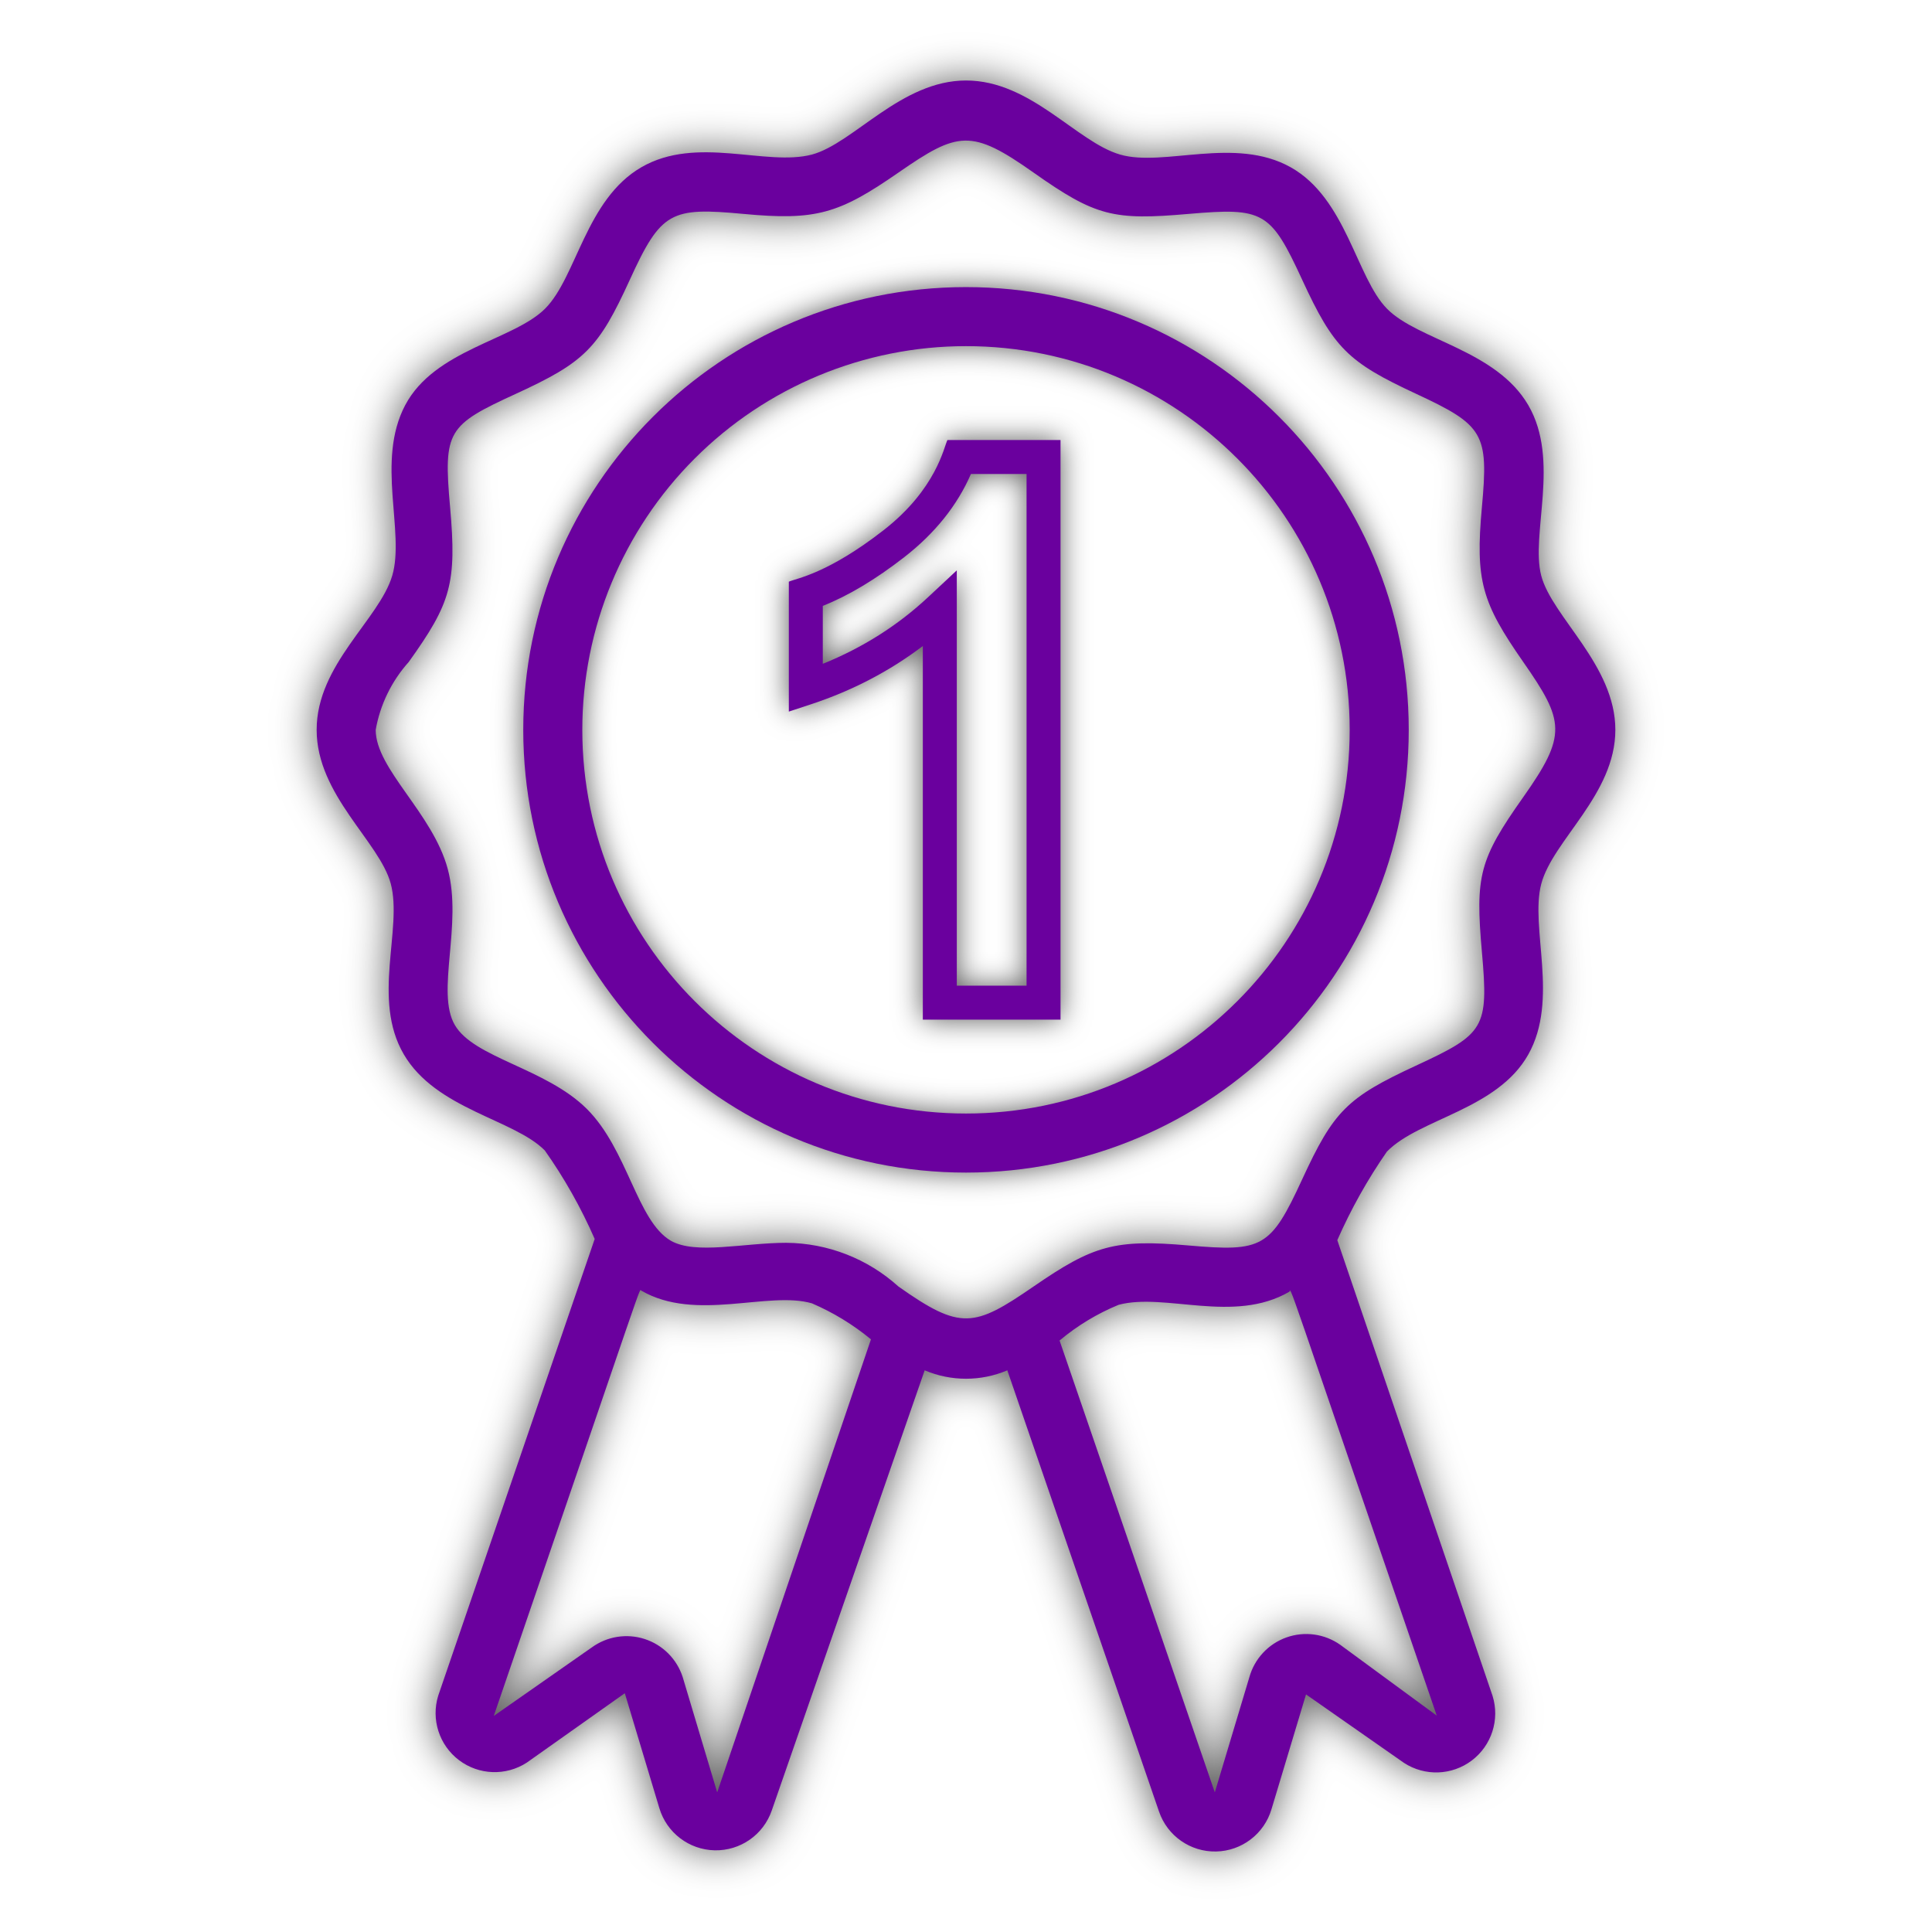
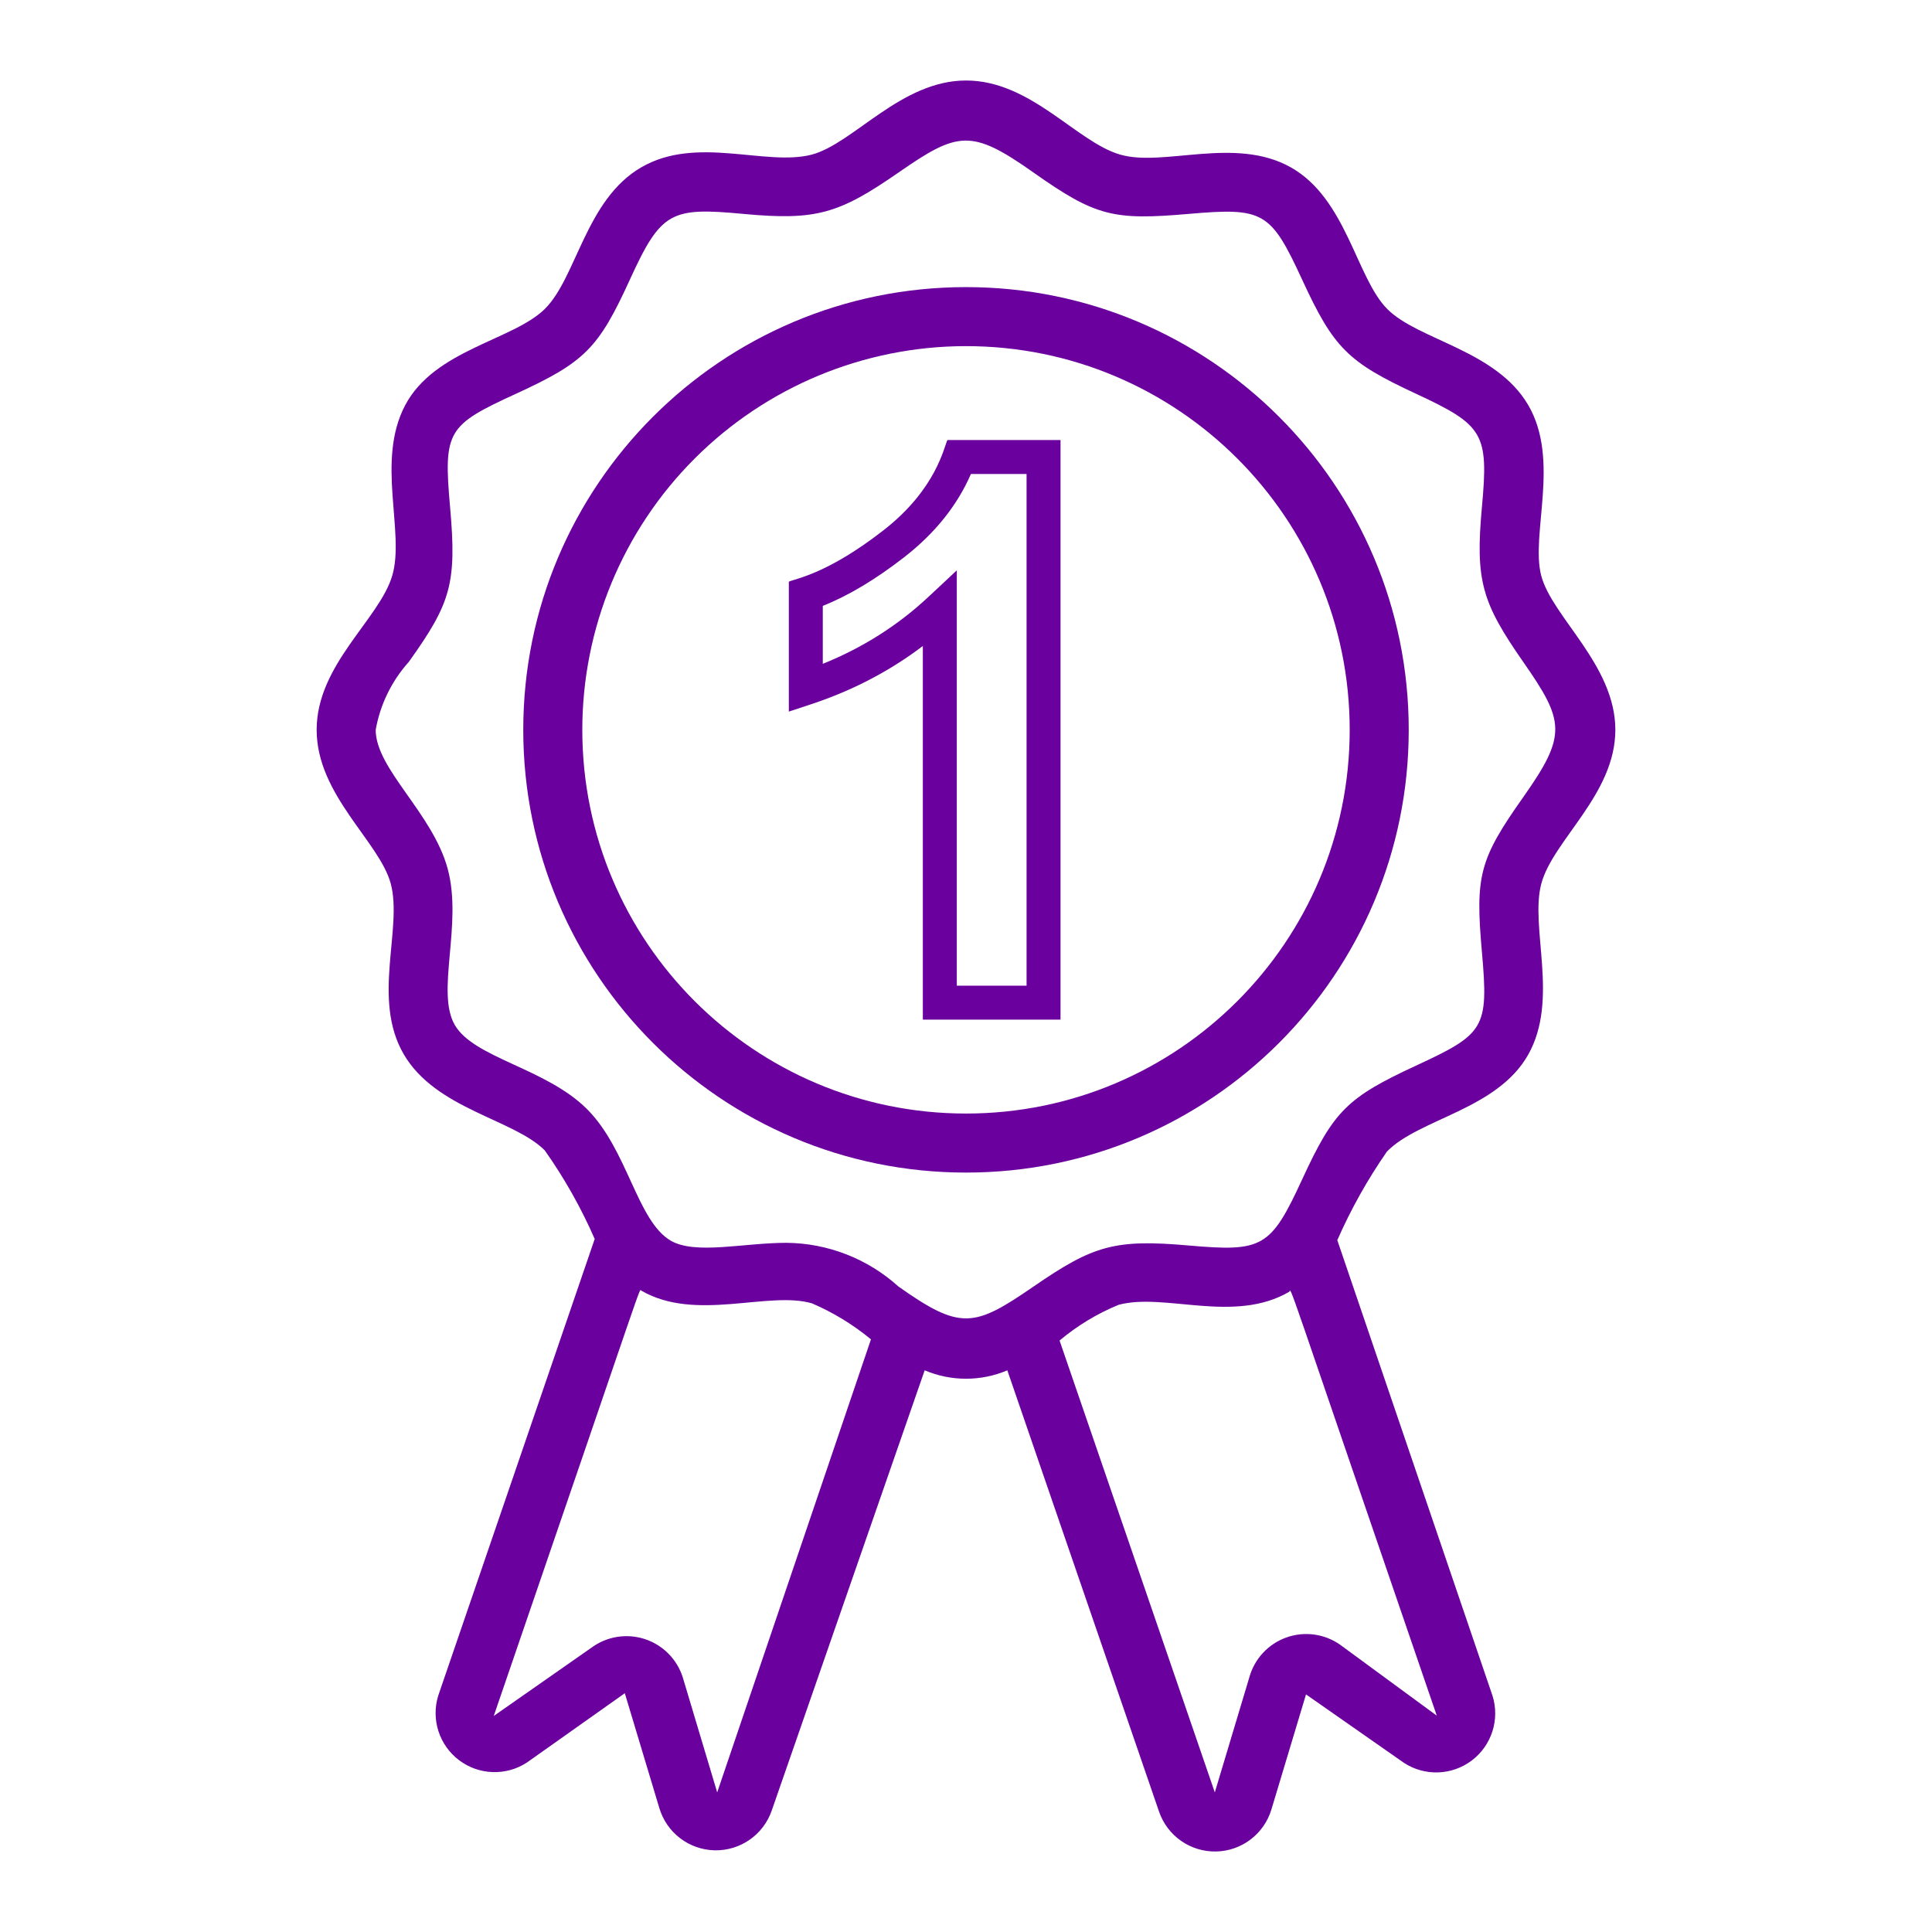
<svg xmlns="http://www.w3.org/2000/svg" style="isolation:isolate" viewBox="0 0 120 120" width="120pt" height="120pt">
  <defs>
-     <clipPath id="_clipPath_Gzu2tkXjU7896N0wVPQWodRKeiId1ER7">
+     <clipPath id="_clipPath_HTxnLG3JLhYmL4pCODrBA5YdngOzR2pw">
      <rect width="120" height="120" />
    </clipPath>
  </defs>
-   <g clip-path="url(#_clipPath_Gzu2tkXjU7896N0wVPQWodRKeiId1ER7)">
-     <defs>
-       <filter id="jTs3qBLmDffAiKegZxm6od5BXuQlD54a" x="-200%" y="-200%" width="400%" height="400%" filterUnits="objectBoundingBox" color-interpolation-filters="sRGB">
-         <feGaussianBlur in="SourceGraphic" stdDeviation="1.288" />
-         <feOffset dx="0" dy="0" result="pf_100_offsetBlur" />
-         <feFlood flood-color="#000000" flood-opacity="0.65" />
-         <feComposite in2="pf_100_offsetBlur" operator="in" result="pf_100_dropShadow" />
-         <feBlend in="SourceGraphic" in2="pf_100_dropShadow" mode="normal" />
-       </filter>
-     </defs>
-     <g filter="url(#jTs3qBLmDffAiKegZxm6od5BXuQlD54a)">
-       <path d=" M 24.27 54.883 C 25.021 57.688 23.078 62.051 25.076 65.479 C 27.075 68.907 31.914 69.512 33.839 71.456 C 35.056 73.179 36.094 75.022 36.938 76.955 L 27.221 105.316 C 26.763 106.791 27.279 108.395 28.511 109.327 C 29.742 110.259 31.426 110.319 32.721 109.478 L 38.808 105.169 L 40.952 112.301 C 41.405 113.831 42.796 114.892 44.391 114.926 C 45.987 114.959 47.42 113.957 47.937 112.447 L 57.433 85.113 C 59.074 85.81 60.926 85.81 62.567 85.113 L 71.99 112.521 C 72.506 114.03 73.94 115.033 75.535 114.999 C 77.131 114.966 78.521 113.904 78.974 112.374 L 81.119 105.243 L 87.206 109.496 C 88.501 110.338 90.184 110.278 91.416 109.346 C 92.648 108.413 93.163 106.809 92.705 105.334 L 83.062 77.029 C 83.91 75.101 84.941 73.259 86.142 71.529 C 88.141 69.476 92.999 68.926 94.924 65.498 C 96.849 62.069 95.015 57.615 95.73 54.901 C 96.445 52.188 100.332 49.347 100.332 45.332 C 100.332 41.317 96.409 38.329 95.73 35.762 C 95.052 33.196 96.922 28.594 94.924 25.166 C 92.925 21.738 88.086 21.133 86.161 19.189 C 84.236 17.246 83.631 12.333 80.166 10.39 C 76.701 8.447 72.283 10.39 69.57 9.601 C 66.856 8.813 64.033 5 60 5 C 55.967 5 53.015 8.905 50.43 9.601 C 47.57 10.353 43.281 8.392 39.834 10.39 C 36.388 12.388 35.819 17.21 33.858 19.171 C 31.896 21.133 27.001 21.701 25.168 25.166 C 23.335 28.631 25.168 33.049 24.361 35.762 C 23.555 38.475 19.668 41.28 19.668 45.332 C 19.668 49.383 23.573 52.28 24.27 54.883 Z  M 44.546 111.329 L 42.401 104.161 C 42.038 103.043 41.163 102.167 40.045 101.804 C 38.928 101.441 37.704 101.636 36.754 102.328 L 30.668 106.581 C 40.494 77.964 39.651 80.164 39.834 80.164 C 43.207 82.125 47.717 80.164 50.43 80.952 C 51.753 81.52 52.987 82.273 54.097 83.189 L 44.546 111.329 Z  M 83.246 102.163 C 82.271 101.475 81.023 101.305 79.899 101.706 C 78.776 102.107 77.918 103.03 77.599 104.179 L 75.454 111.329 L 65.811 83.262 C 66.912 82.338 68.149 81.59 69.478 81.044 C 72.356 80.274 76.628 82.235 80.074 80.237 C 80.258 80.127 79.433 78 89.241 106.563 L 83.246 102.163 Z  M 25.388 41.115 C 28.01 37.449 28.376 36.239 27.955 31.491 C 27.533 26.742 27.79 26.412 32.061 24.451 C 36.333 22.489 37.176 21.628 39.119 17.375 C 41.062 13.121 41.667 12.865 46.177 13.286 C 50.687 13.708 52.099 13.286 55.802 10.72 C 59.505 8.153 60.33 7.988 64.198 10.72 C 68.066 13.451 69.166 13.69 73.823 13.286 C 78.479 12.883 78.919 13.121 80.881 17.375 C 82.842 21.628 83.722 22.489 87.939 24.451 C 92.155 26.412 92.467 26.907 92.045 31.491 C 91.624 36.074 92.045 37.43 94.612 41.115 C 97.179 44.8 97.344 45.643 94.612 49.512 C 91.88 53.38 91.624 54.388 92.045 59.136 C 92.467 63.884 92.21 64.214 87.939 66.194 C 83.667 68.174 82.842 68.999 80.881 73.252 C 78.919 77.505 78.424 77.762 73.823 77.359 C 69.221 76.955 67.901 77.359 64.198 79.907 C 60.495 82.455 59.67 82.639 55.802 79.907 C 53.891 78.179 51.412 77.213 48.835 77.194 C 46.196 77.194 43.207 77.945 41.667 77.065 C 39.559 75.837 38.991 71.401 36.443 68.871 C 33.894 66.341 29.44 65.718 28.248 63.664 C 27.056 61.611 28.743 57.431 27.808 53.966 C 26.873 50.502 23.335 47.77 23.335 45.332 C 23.612 43.762 24.324 42.302 25.388 41.115 L 25.388 41.115 Z " fill="rgb(106,0,158)" />
-     </g>
-     <defs>
-       <filter id="LGf2S12beYYBCYXLM3UUumfqYR8jE1Wr" x="-200%" y="-200%" width="400%" height="400%" filterUnits="objectBoundingBox" color-interpolation-filters="sRGB">
-         <feGaussianBlur in="SourceGraphic" stdDeviation="0.859" />
-         <feOffset dx="0" dy="0" result="pf_100_offsetBlur" />
-         <feFlood flood-color="#000000" flood-opacity="0.65" />
-         <feComposite in2="pf_100_offsetBlur" operator="in" result="pf_100_dropShadow" />
-         <feBlend in="SourceGraphic" in2="pf_100_dropShadow" mode="normal" />
-       </filter>
-     </defs>
-     <g filter="url(#LGf2S12beYYBCYXLM3UUumfqYR8jE1Wr)">
-       <path d=" M 60 72.831 C 75.187 72.831 87.499 60.519 87.499 45.332 C 87.499 30.145 75.187 17.833 60 17.833 C 44.813 17.833 32.501 30.145 32.501 45.332 C 32.501 60.519 44.813 72.831 60 72.831 Z  M 60 21.499 C 73.162 21.499 83.832 32.169 83.832 45.332 C 83.832 58.494 73.162 69.164 60 69.164 C 46.838 69.164 36.168 58.494 36.168 45.332 C 36.168 39.011 38.679 32.949 43.148 28.48 C 47.617 24.01 53.679 21.499 60 21.499 Z " fill="rgb(106,0,158)" />
-     </g>
-     <defs>
-       <filter id="gH30wwWalTo80239Vl1y5QRdJ4akeZHT" x="-200%" y="-200%" width="400%" height="400%" filterUnits="objectBoundingBox" color-interpolation-filters="sRGB">
-         <feGaussianBlur in="SourceGraphic" stdDeviation="0.859" />
-         <feOffset dx="0" dy="0" result="pf_100_offsetBlur" />
-         <feFlood flood-color="#000000" flood-opacity="0.65" />
-         <feComposite in2="pf_100_offsetBlur" operator="in" result="pf_100_dropShadow" />
-         <feBlend in="SourceGraphic" in2="pf_100_dropShadow" mode="normal" />
-       </filter>
-     </defs>
-     <g filter="url(#gH30wwWalTo80239Vl1y5QRdJ4akeZHT)">
-       <path d=" M 65.871 63.332 L 57.319 63.332 L 57.319 40.123 C 55.264 41.683 52.939 42.896 50.381 43.741 L 48.996 44.198 L 48.996 36.128 C 49.463 35.925 51.407 35.639 54.882 32.931 C 58.177 30.364 58.632 27.747 58.846 27.332 L 65.871 27.332 L 65.871 63.332 Z  M 59.428 61.222 L 63.762 61.222 L 63.762 29.441 L 60.305 29.441 C 59.462 31.385 58.077 33.116 56.179 34.595 C 54.395 35.984 52.692 37.003 51.105 37.632 L 51.105 41.231 C 53.571 40.238 55.769 38.847 57.653 37.085 L 59.428 35.426 L 59.428 61.222 Z " fill="rgb(106,0,158)" />
+   <g clip-path="url(#_clipPath_HTxnLG3JLhYmL4pCODrBA5YdngOzR2pw)">
+     <clipPath id="_clipPath_aDEFNHnMVJLJ3mRw3uv9w1JCUw0DMQCc">
+       <rect x="0" y="0" width="120" height="120" transform="matrix(1,0,0,1,0,0)" fill="rgb(255,255,255)" />
+     </clipPath>
+     <g clip-path="url(#_clipPath_aDEFNHnMVJLJ3mRw3uv9w1JCUw0DMQCc)">
+       <g>
+         <g>
+           <path d=" M 24.27 54.883 C 25.021 57.688 23.078 62.051 25.076 65.479 C 27.075 68.907 31.914 69.512 33.839 71.456 C 35.056 73.179 36.094 75.022 36.938 76.955 L 27.221 105.316 C 26.763 106.791 27.279 108.395 28.511 109.327 C 29.742 110.259 31.426 110.319 32.721 109.478 L 38.808 105.169 L 40.952 112.301 C 41.405 113.831 42.796 114.892 44.391 114.926 C 45.987 114.959 47.42 113.957 47.937 112.447 L 57.433 85.113 C 59.074 85.81 60.926 85.81 62.567 85.113 L 71.99 112.521 C 72.506 114.03 73.94 115.033 75.535 114.999 C 77.131 114.966 78.521 113.904 78.974 112.374 L 81.119 105.243 L 87.206 109.496 C 88.501 110.338 90.184 110.278 91.416 109.346 C 92.648 108.413 93.163 106.809 92.705 105.334 L 83.062 77.029 C 83.91 75.101 84.941 73.259 86.142 71.529 C 88.141 69.476 92.999 68.926 94.924 65.498 C 96.849 62.069 95.015 57.615 95.73 54.901 C 96.445 52.188 100.332 49.347 100.332 45.332 C 100.332 41.317 96.409 38.329 95.73 35.762 C 95.052 33.196 96.922 28.594 94.924 25.166 C 92.925 21.738 88.086 21.133 86.161 19.189 C 84.236 17.246 83.631 12.333 80.166 10.39 C 76.701 8.447 72.283 10.39 69.57 9.601 C 66.856 8.813 64.033 5 60 5 C 55.967 5 53.015 8.905 50.43 9.601 C 47.57 10.353 43.281 8.392 39.834 10.39 C 36.388 12.388 35.819 17.21 33.858 19.171 C 31.896 21.133 27.001 21.701 25.168 25.166 C 23.335 28.631 25.168 33.049 24.361 35.762 C 23.555 38.475 19.668 41.28 19.668 45.332 C 19.668 49.383 23.573 52.28 24.27 54.883 Z  M 44.546 111.329 L 42.401 104.161 C 42.038 103.043 41.163 102.167 40.045 101.804 C 38.928 101.441 37.704 101.636 36.754 102.328 L 30.668 106.581 C 40.494 77.964 39.651 80.164 39.834 80.164 C 43.207 82.125 47.717 80.164 50.43 80.952 C 51.753 81.52 52.987 82.273 54.097 83.189 L 44.546 111.329 Z  M 83.246 102.163 C 82.271 101.475 81.023 101.305 79.899 101.706 C 78.776 102.107 77.918 103.03 77.599 104.179 L 75.454 111.329 L 65.811 83.262 C 66.912 82.338 68.149 81.59 69.478 81.044 C 72.356 80.274 76.628 82.235 80.074 80.237 C 80.258 80.127 79.433 78 89.241 106.563 L 83.246 102.163 Z  M 25.388 41.115 C 28.01 37.449 28.376 36.239 27.955 31.491 C 27.533 26.742 27.79 26.412 32.061 24.451 C 36.333 22.489 37.176 21.628 39.119 17.375 C 41.062 13.121 41.667 12.865 46.177 13.286 C 50.687 13.708 52.099 13.286 55.802 10.72 C 59.505 8.153 60.33 7.988 64.198 10.72 C 68.066 13.451 69.166 13.69 73.823 13.286 C 78.479 12.883 78.919 13.121 80.881 17.375 C 82.842 21.628 83.722 22.489 87.939 24.451 C 92.155 26.412 92.467 26.907 92.045 31.491 C 91.624 36.074 92.045 37.43 94.612 41.115 C 97.179 44.8 97.344 45.643 94.612 49.512 C 91.88 53.38 91.624 54.388 92.045 59.136 C 92.467 63.884 92.21 64.214 87.939 66.194 C 83.667 68.174 82.842 68.999 80.881 73.252 C 78.919 77.505 78.424 77.762 73.823 77.359 C 69.221 76.955 67.901 77.359 64.198 79.907 C 60.495 82.455 59.67 82.639 55.802 79.907 C 53.891 78.179 51.412 77.213 48.835 77.194 C 46.196 77.194 43.207 77.945 41.667 77.065 C 39.559 75.837 38.991 71.401 36.443 68.871 C 33.894 66.341 29.44 65.718 28.248 63.664 C 27.056 61.611 28.743 57.431 27.808 53.966 C 26.873 50.502 23.335 47.77 23.335 45.332 C 23.612 43.762 24.324 42.302 25.388 41.115 L 25.388 41.115 Z " fill="rgb(106,0,158)" />
+         </g>
+         <g>
+           <path d=" M 60 72.831 C 75.187 72.831 87.499 60.519 87.499 45.332 C 87.499 30.145 75.187 17.833 60 17.833 C 44.813 17.833 32.501 30.145 32.501 45.332 C 32.501 60.519 44.813 72.831 60 72.831 Z  M 60 21.499 C 73.162 21.499 83.832 32.169 83.832 45.332 C 83.832 58.494 73.162 69.164 60 69.164 C 46.838 69.164 36.168 58.494 36.168 45.332 C 36.168 39.011 38.679 32.949 43.148 28.48 C 47.617 24.01 53.679 21.499 60 21.499 Z " fill="rgb(106,0,158)" />
+         </g>
+         <g>
+           <path d=" M 65.871 63.332 L 57.319 63.332 L 57.319 40.123 C 55.264 41.683 52.939 42.896 50.381 43.741 L 48.996 44.198 L 48.996 36.128 C 49.463 35.925 51.407 35.639 54.882 32.931 C 58.177 30.364 58.632 27.747 58.846 27.332 L 65.871 27.332 L 65.871 63.332 Z  M 59.428 61.222 L 63.762 61.222 L 63.762 29.441 L 60.305 29.441 C 59.462 31.385 58.077 33.116 56.179 34.595 C 54.395 35.984 52.692 37.003 51.105 37.632 L 51.105 41.231 C 53.571 40.238 55.769 38.847 57.653 37.085 L 59.428 35.426 L 59.428 61.222 Z " fill="rgb(106,0,158)" />
+         </g>
+       </g>
    </g>
  </g>
</svg>
